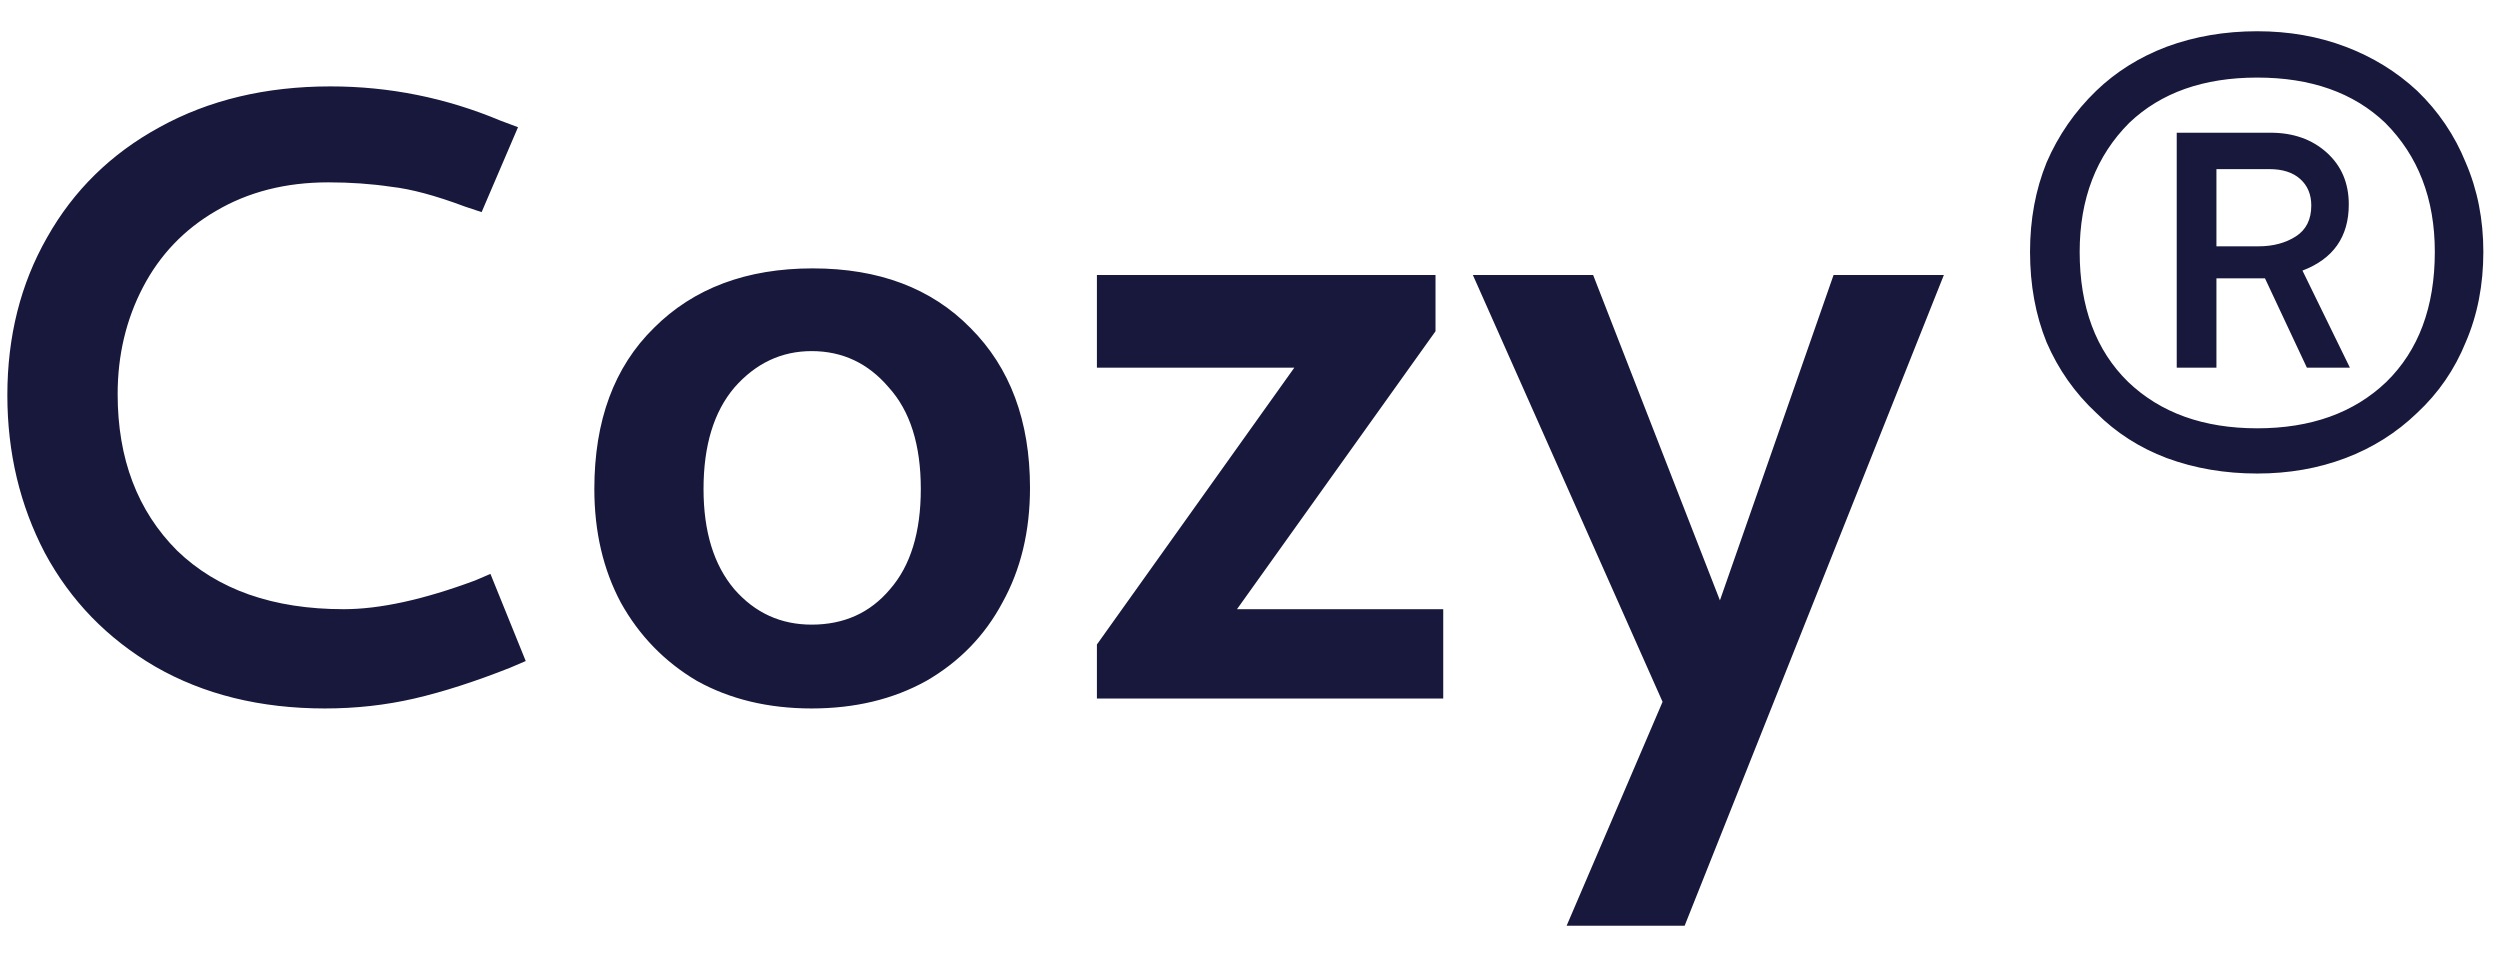
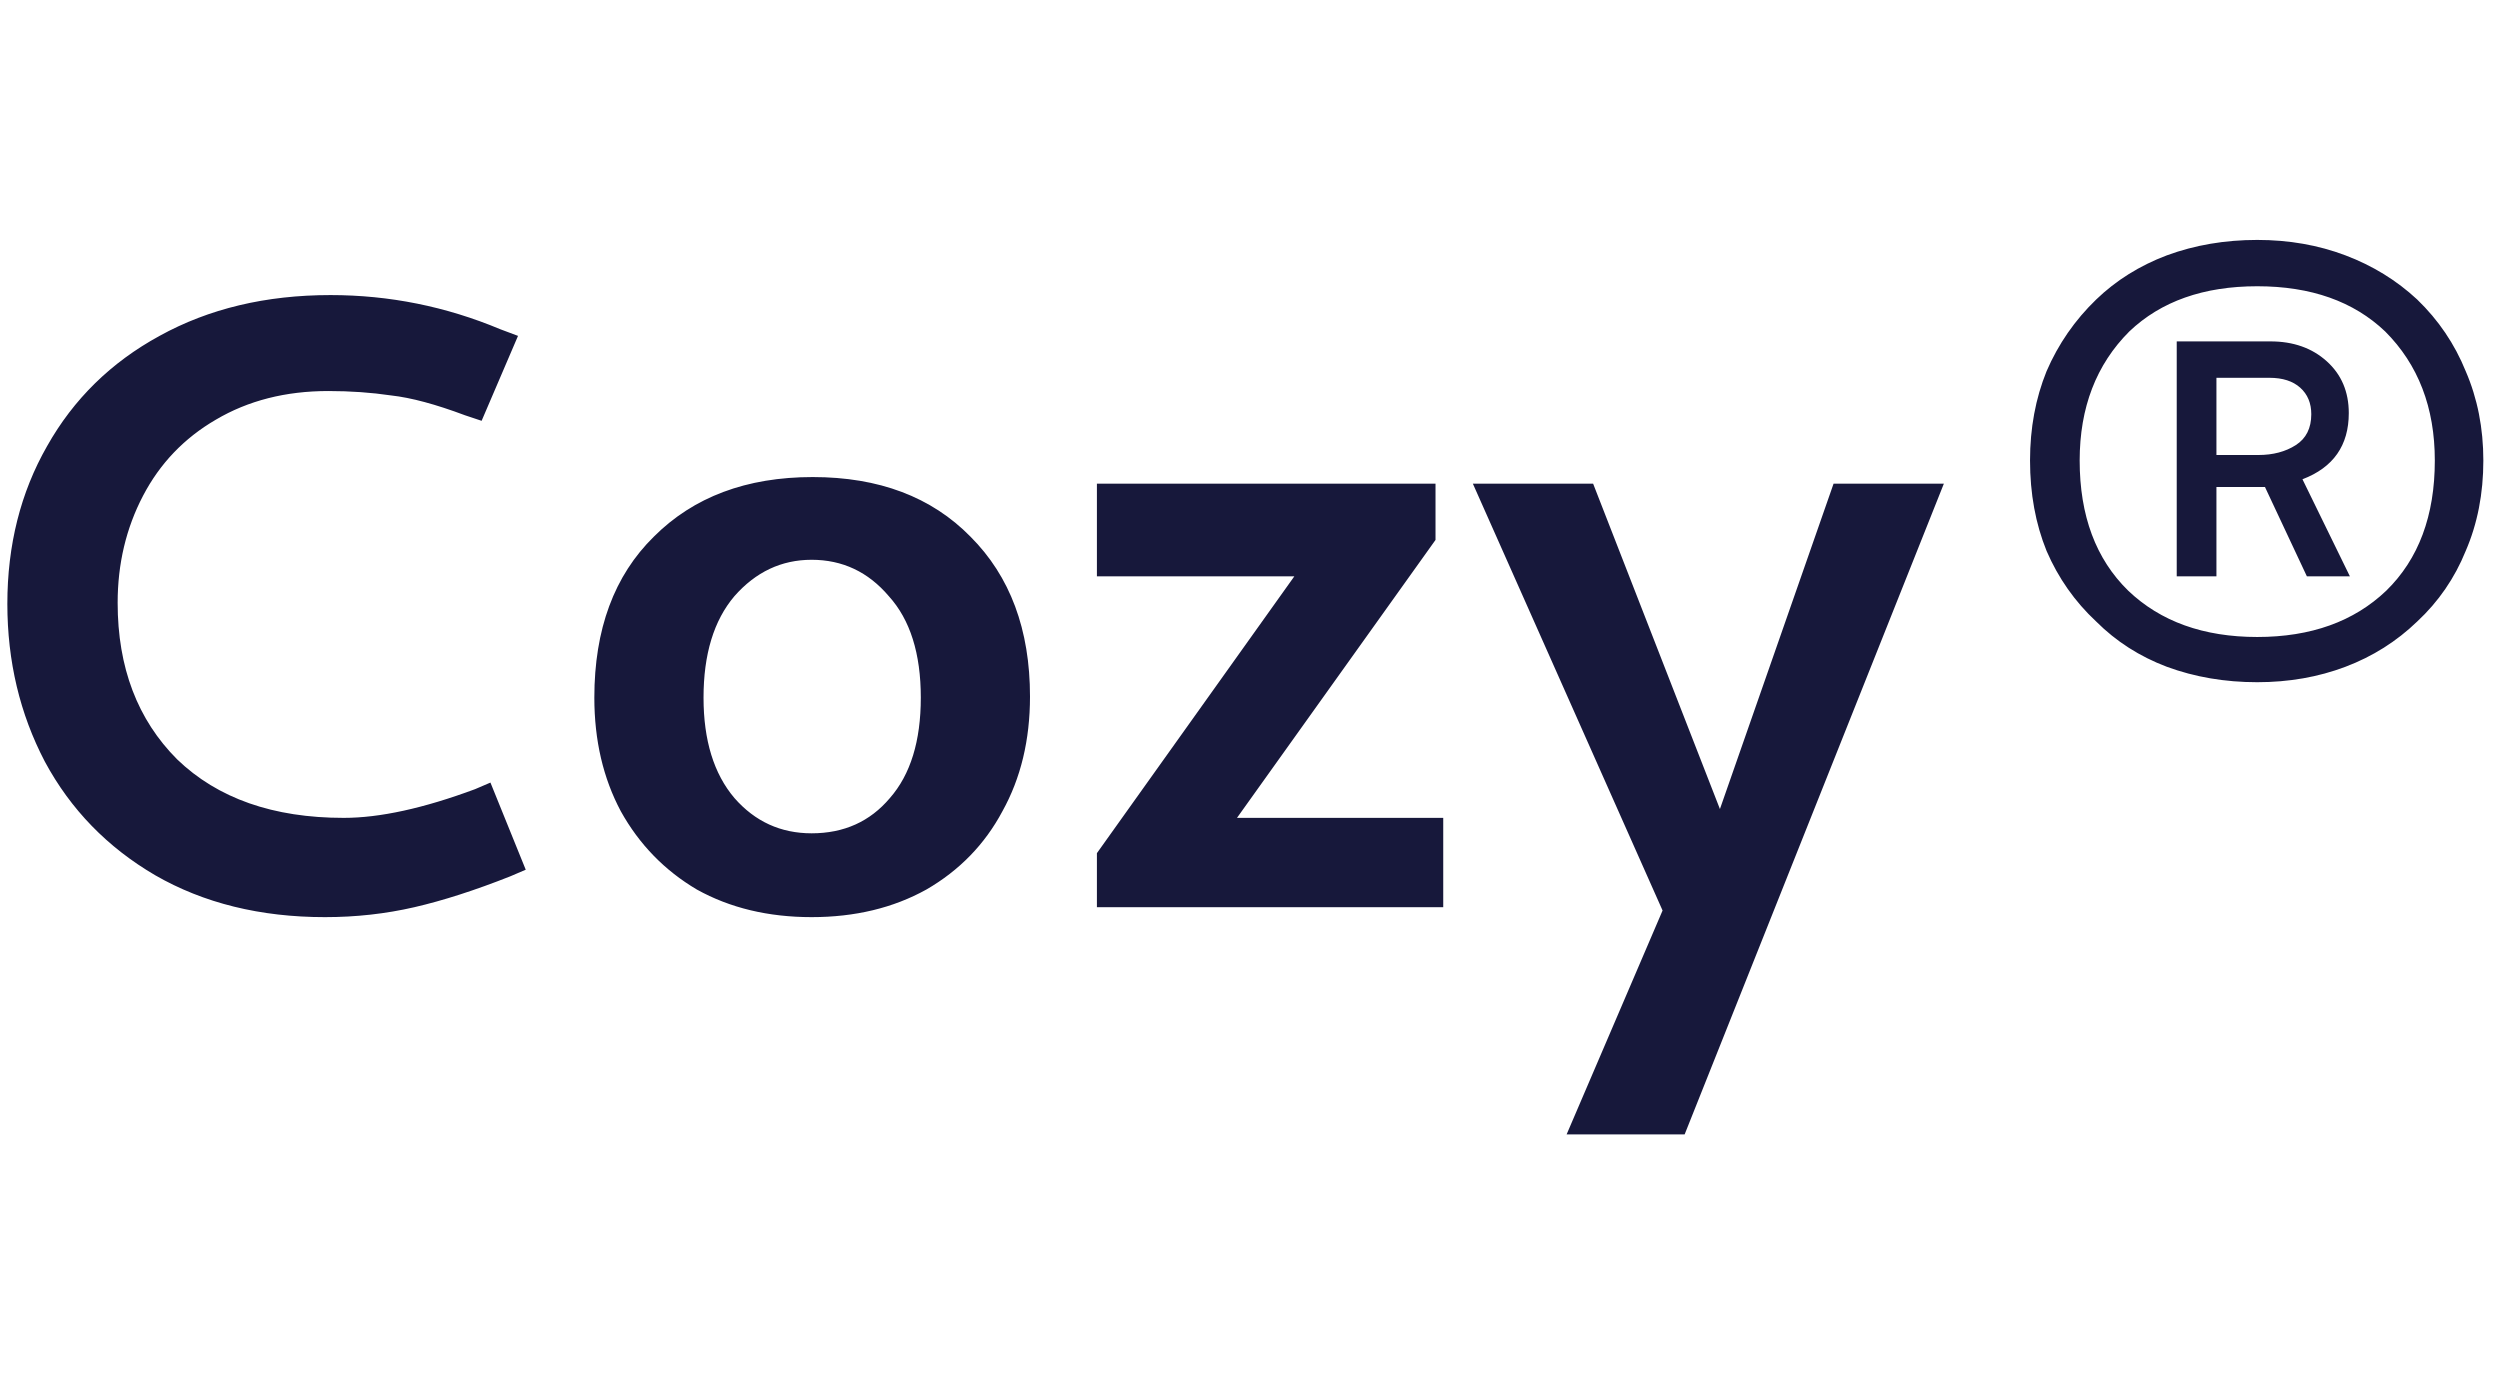
- <svg xmlns="http://www.w3.org/2000/svg" width="68" height="26" viewBox="0 0 68 26" fill="none">
+ <svg xmlns="http://www.w3.org/2000/svg" width="71" height="39" viewBox="0 0 68 26" fill="none">
  <path d="M4.34 3.46C5.68 2.72 7.23 2.35 8.99 2.35C10.59 2.35 12.13 2.66 13.61 3.28L14.09 3.46L13.1 5.77L12.65 5.62C11.85 5.32 11.18 5.14 10.64 5.08C10.1 5 9.53 4.96 8.93 4.96C7.77 4.96 6.75 5.22 5.87 5.74C5.01 6.24 4.35 6.93 3.89 7.81C3.43 8.69 3.2 9.66 3.2 10.72C3.2 12.48 3.74 13.9 4.82 14.98C5.92 16.04 7.43 16.57 9.35 16.57C10.33 16.57 11.52 16.31 12.92 15.79L13.34 15.61L14.3 17.98L13.88 18.16C12.92 18.54 12.05 18.82 11.27 19C10.49 19.18 9.68 19.27 8.84 19.27C7.08 19.27 5.54 18.89 4.22 18.13C2.92 17.37 1.92 16.34 1.22 15.04C0.54 13.74 0.2 12.31 0.2 10.75C0.2 9.15 0.56 7.72 1.28 6.46C2 5.18 3.02 4.18 4.34 3.46ZM25.196 18.52C24.296 19.02 23.256 19.27 22.076 19.27C20.896 19.27 19.856 19.02 18.956 18.52C18.076 18 17.386 17.29 16.886 16.39C16.406 15.49 16.166 14.46 16.166 13.3C16.166 11.44 16.706 9.98 17.786 8.92C18.866 7.84 20.306 7.3 22.106 7.3C23.906 7.3 25.336 7.84 26.396 8.92C27.476 10 28.016 11.45 28.016 13.27C28.016 14.45 27.766 15.49 27.266 16.39C26.786 17.29 26.096 18 25.196 18.52ZM24.176 10.54C23.616 9.88 22.916 9.55 22.076 9.55C21.256 9.55 20.556 9.88 19.976 10.54C19.416 11.2 19.136 12.12 19.136 13.3C19.136 14.46 19.416 15.37 19.976 16.03C20.536 16.67 21.236 16.99 22.076 16.99C22.956 16.99 23.666 16.67 24.206 16.03C24.766 15.39 25.046 14.48 25.046 13.3C25.046 12.1 24.756 11.18 24.176 10.54ZM29.836 10V7.48H39.046V9.01L33.646 16.57H39.256V19H29.836V17.53L35.206 10H29.836ZM45.222 19.09L40.062 7.48H43.333L46.782 16.33L49.873 7.48H52.873L45.822 25.18H42.612L45.222 19.09ZM67.067 4.42C67.387 5.16 67.547 5.97 67.547 6.85C67.547 7.75 67.387 8.57 67.067 9.31C66.767 10.05 66.327 10.69 65.747 11.23C65.187 11.77 64.537 12.18 63.797 12.46C63.057 12.74 62.257 12.88 61.397 12.88C60.517 12.88 59.697 12.74 58.937 12.46C58.197 12.18 57.557 11.77 57.017 11.23C56.437 10.69 55.987 10.05 55.667 9.31C55.367 8.57 55.217 7.75 55.217 6.85C55.217 5.97 55.367 5.16 55.667 4.42C55.987 3.68 56.437 3.03 57.017 2.47C57.557 1.95 58.197 1.55 58.937 1.27C59.697 0.99 60.517 0.85 61.397 0.85C62.257 0.85 63.057 0.99 63.797 1.27C64.537 1.55 65.187 1.95 65.747 2.47C66.327 3.03 66.767 3.68 67.067 4.42ZM64.907 10.39C65.787 9.53 66.227 8.35 66.227 6.85C66.227 5.41 65.777 4.24 64.877 3.34C64.017 2.52 62.857 2.11 61.397 2.11C59.937 2.11 58.777 2.52 57.917 3.34C57.017 4.24 56.567 5.41 56.567 6.85C56.567 8.35 57.007 9.53 57.887 10.39C58.767 11.23 59.937 11.65 61.397 11.65C62.857 11.65 64.027 11.23 64.907 10.39ZM63.287 4.15C63.687 4.51 63.887 4.98 63.887 5.56C63.887 6.44 63.467 7.04 62.627 7.36L63.917 10H62.747L61.607 7.57H60.287V10H59.207V3.61H61.757C62.377 3.61 62.887 3.79 63.287 4.15ZM62.447 6.43C62.727 6.25 62.867 5.97 62.867 5.59C62.867 5.29 62.767 5.05 62.567 4.87C62.367 4.69 62.087 4.6 61.727 4.6H60.287V6.7H61.427C61.827 6.7 62.167 6.61 62.447 6.43Z" fill="#17183B" />
</svg>
